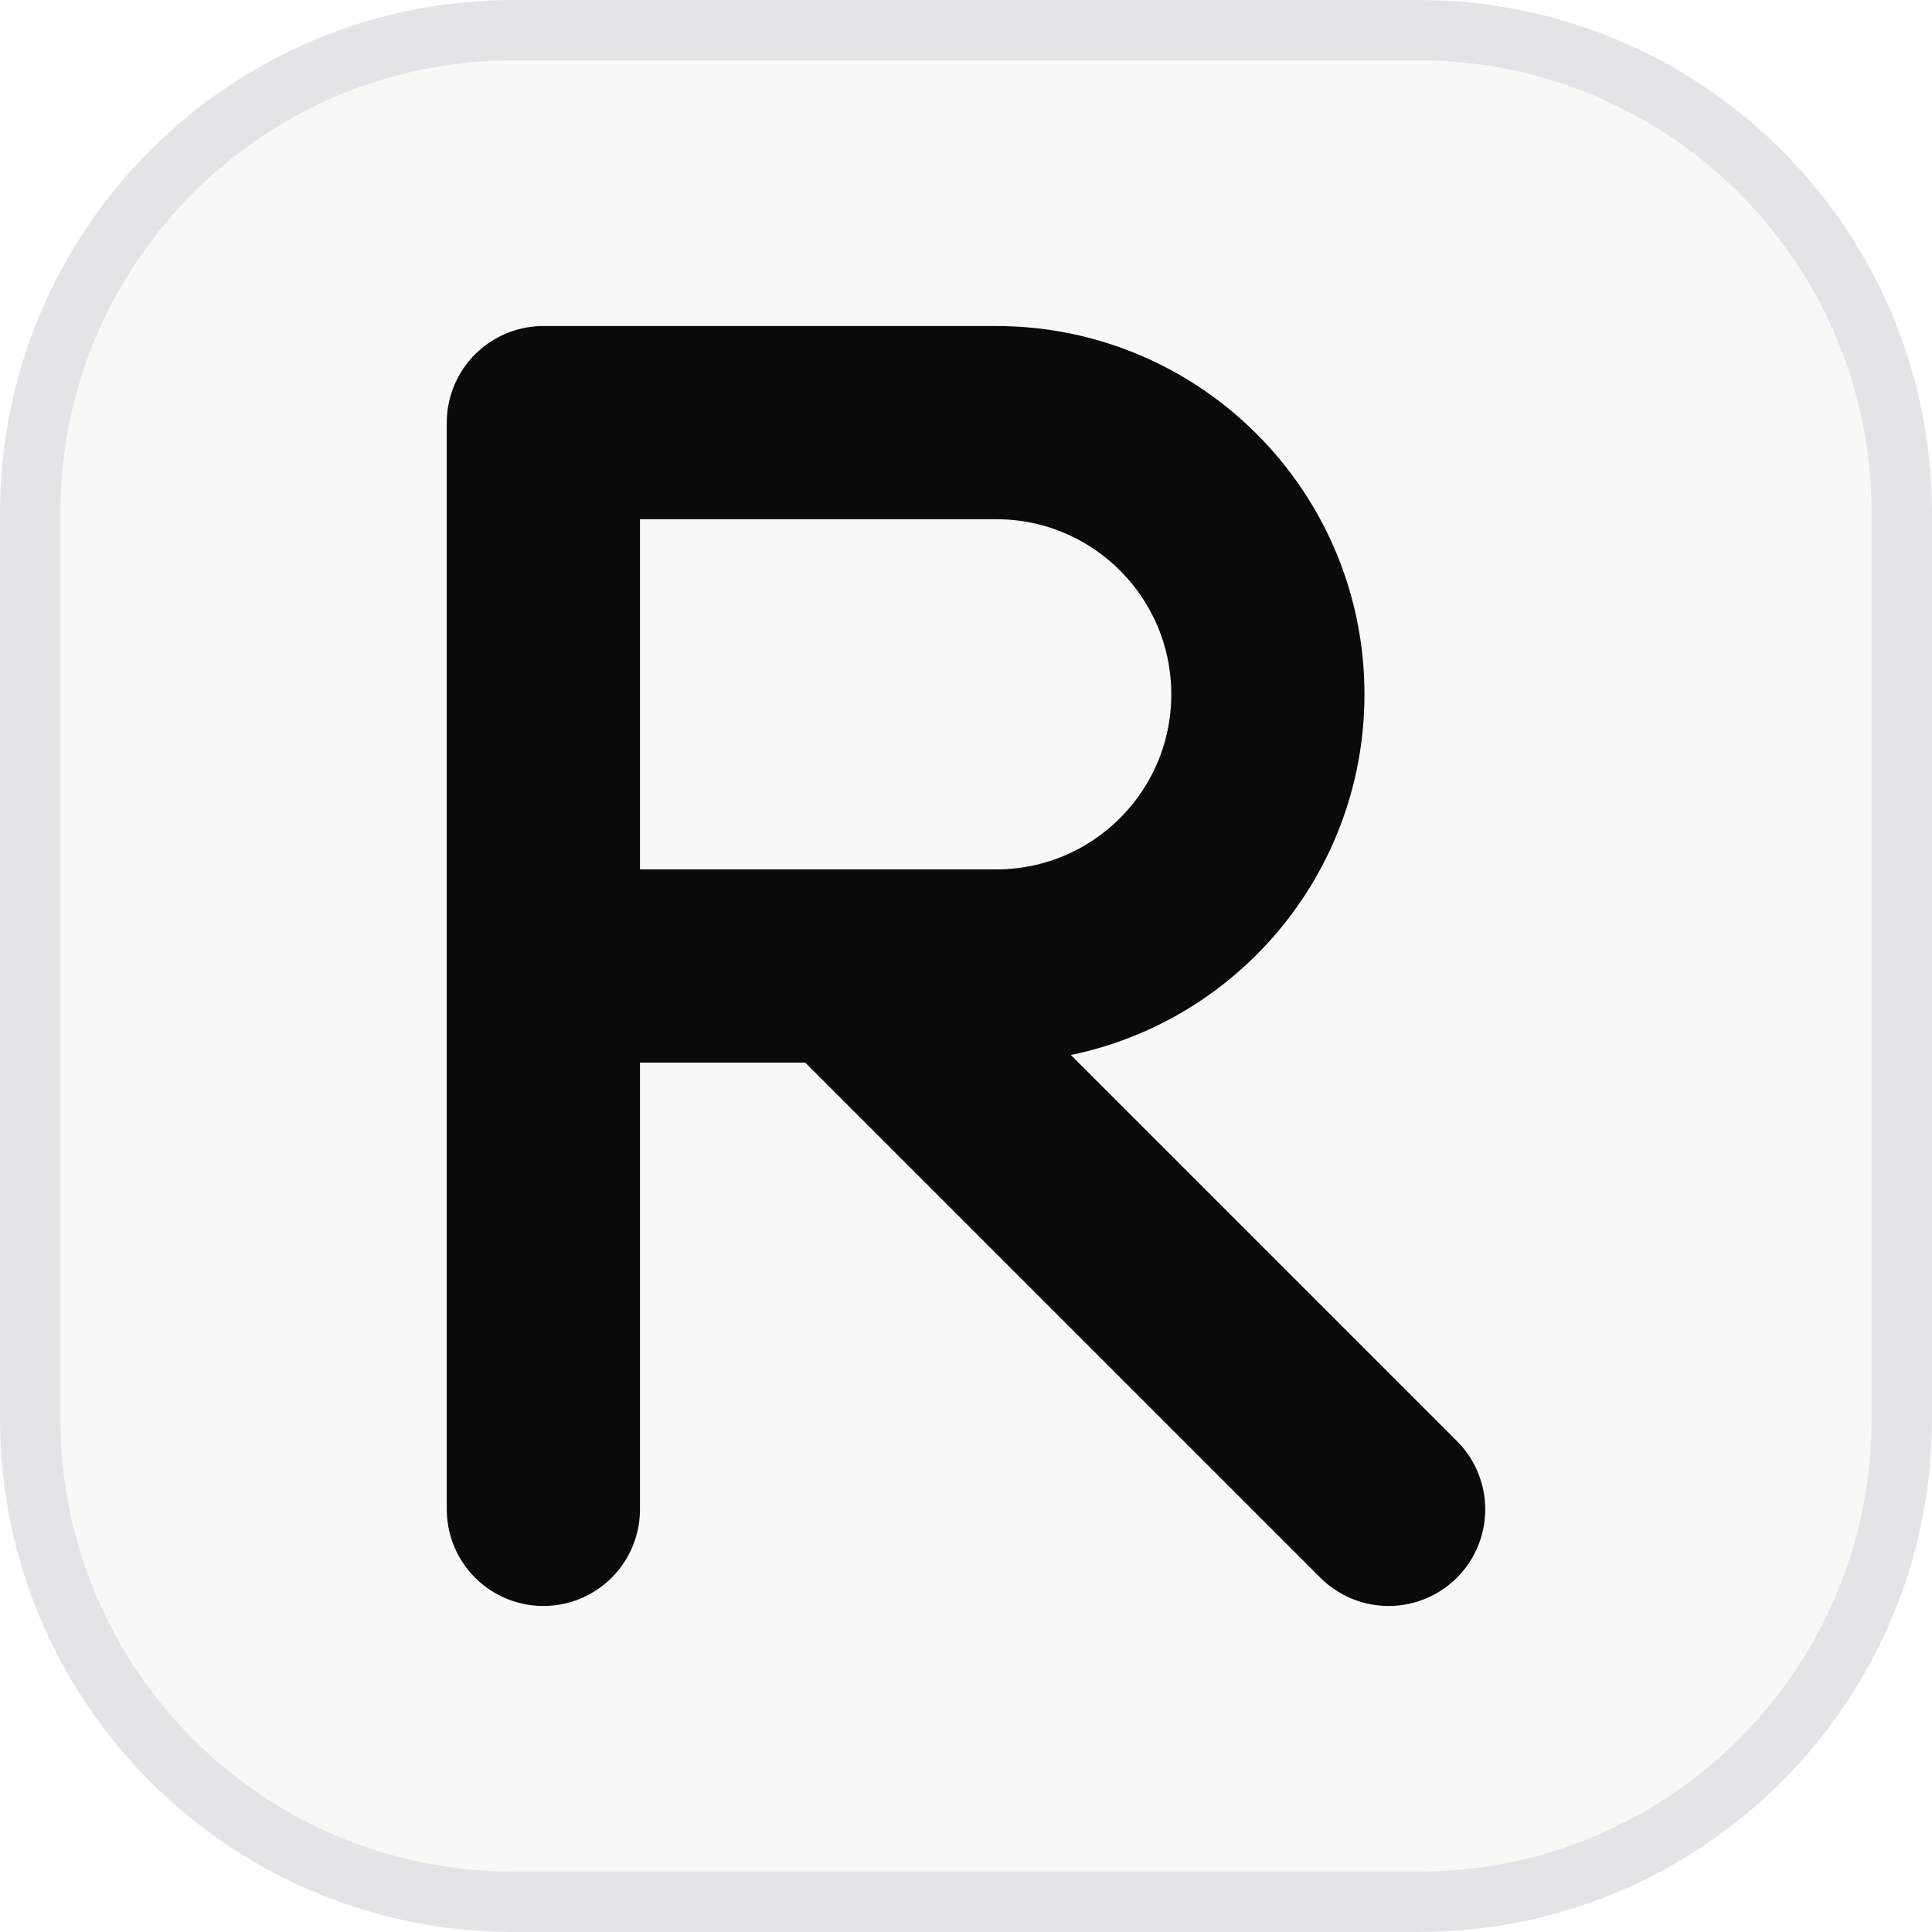
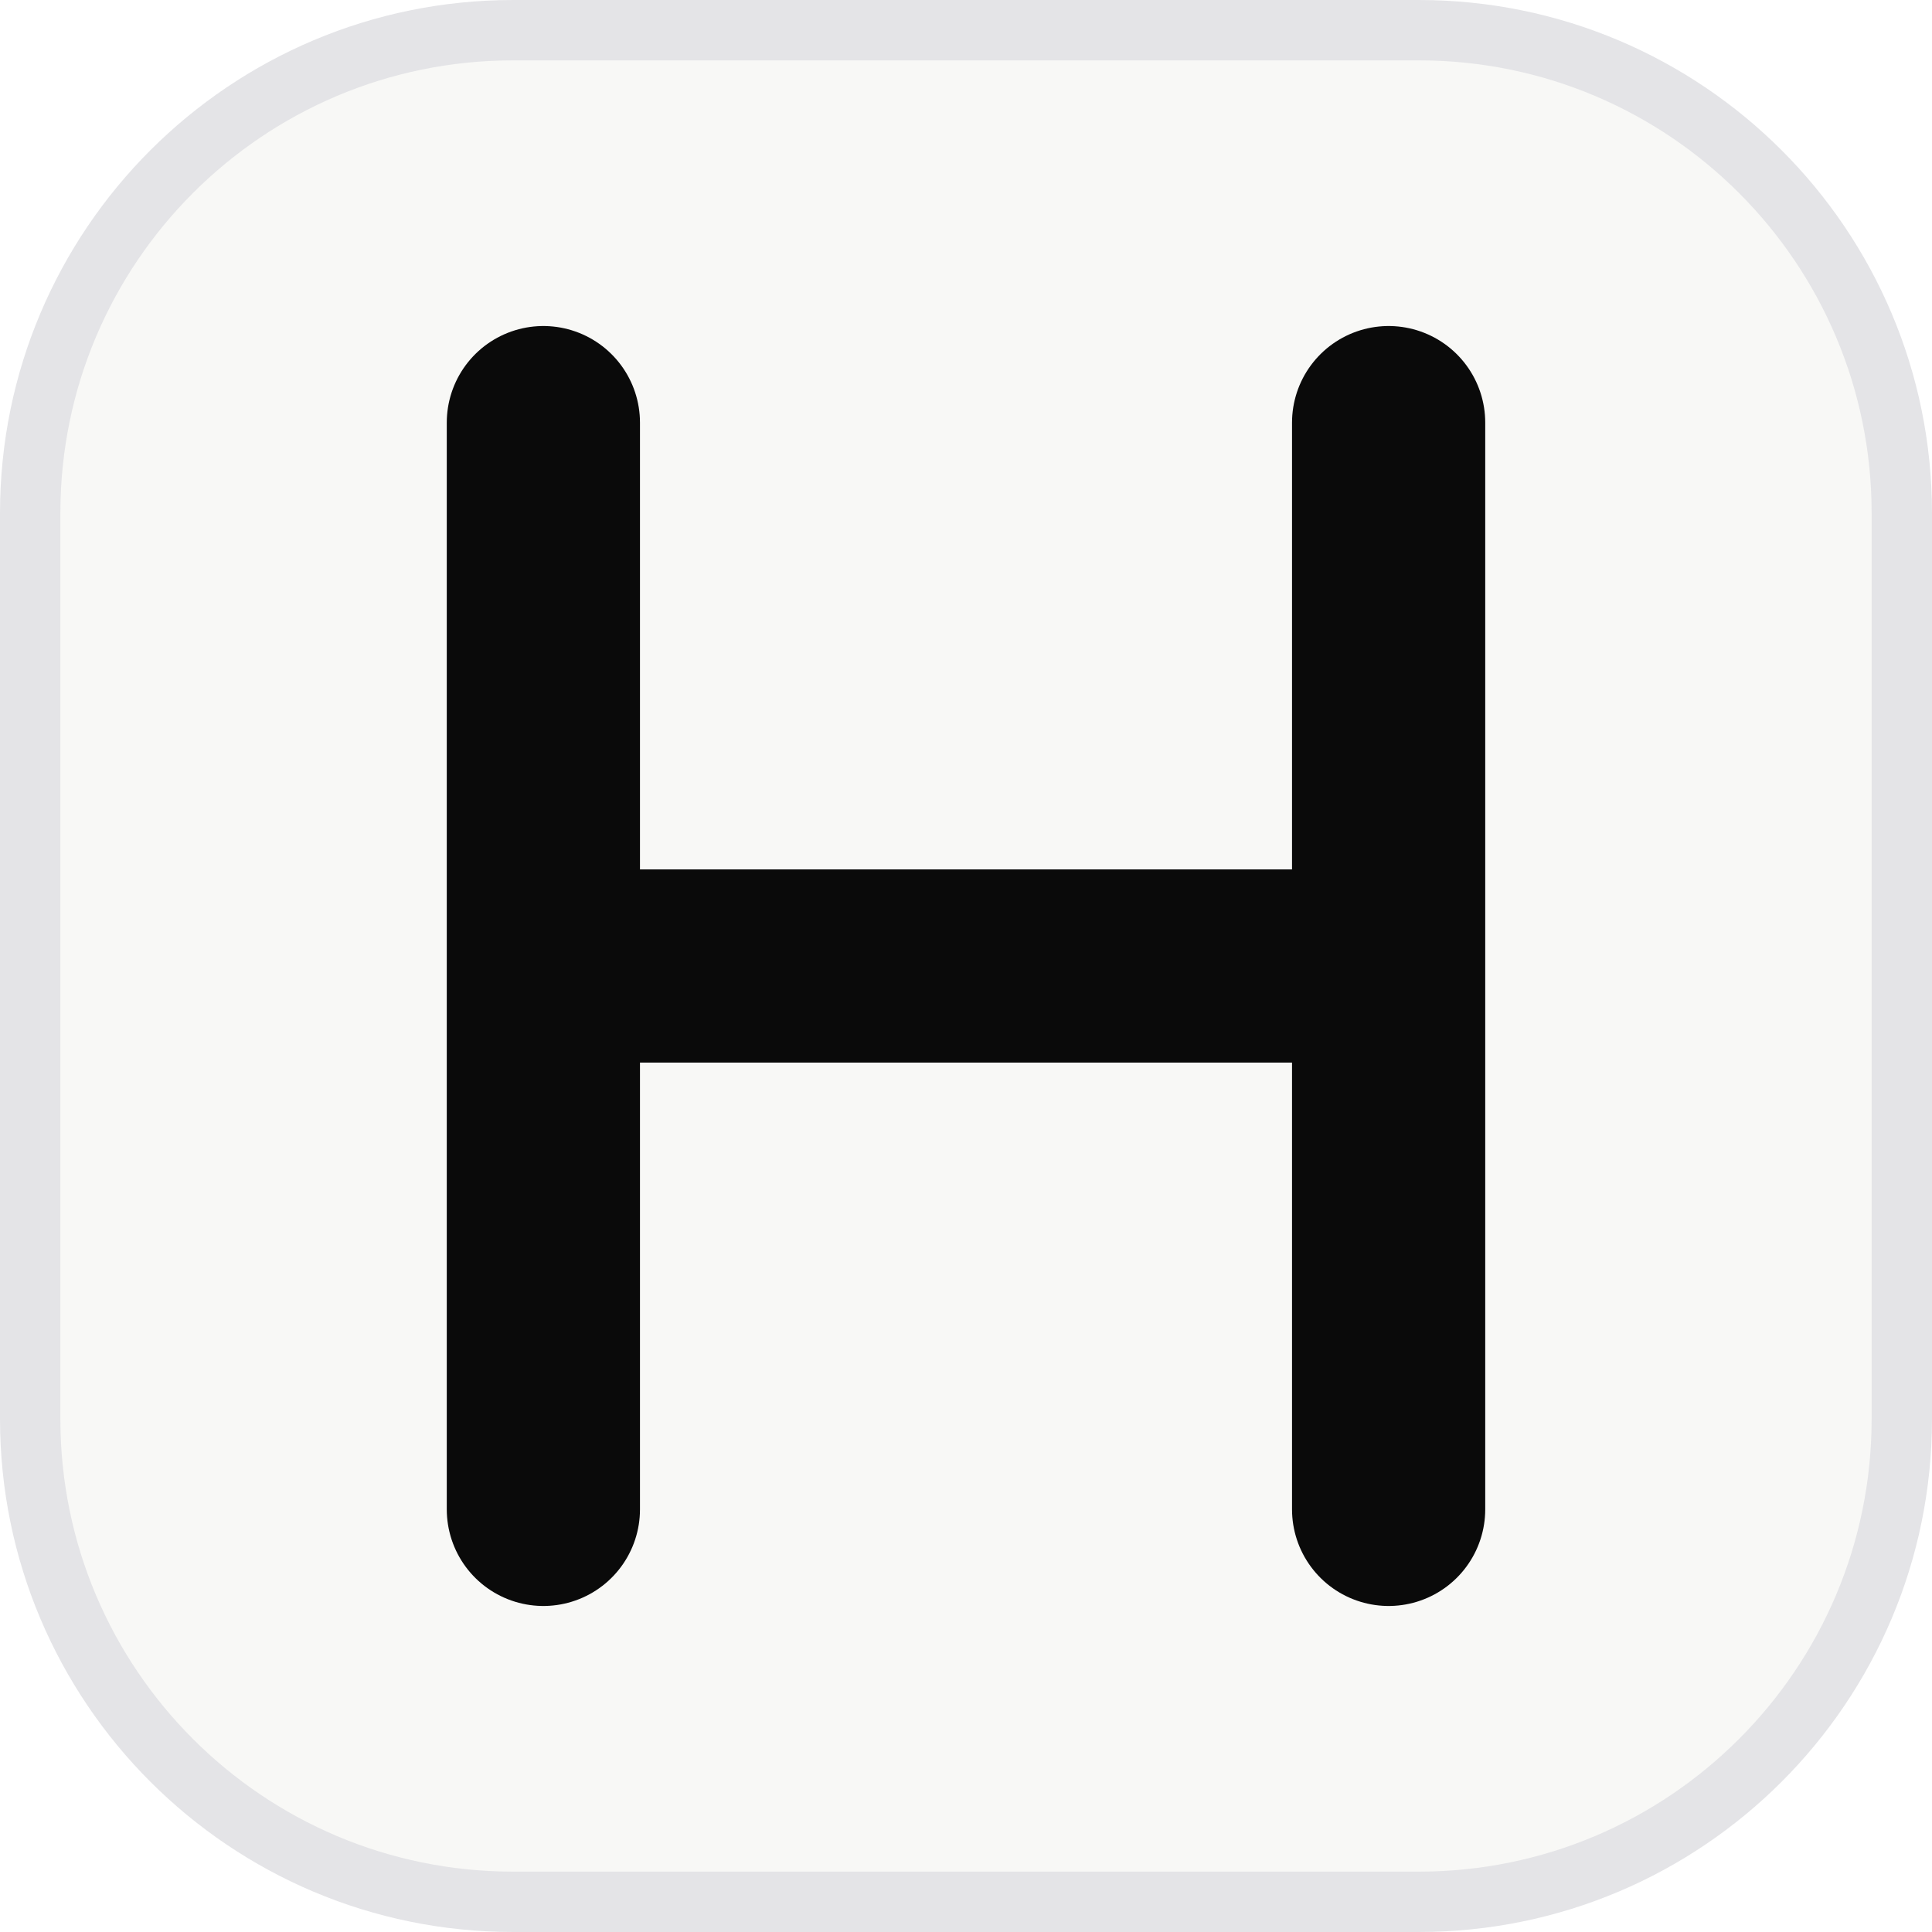
- <svg xmlns="http://www.w3.org/2000/svg" viewBox="0 0 32 32" width="32" height="32" role="img" aria-label="Routify">
+ <svg xmlns="http://www.w3.org/2000/svg" viewBox="0 0 32 32" width="32" height="32" role="img" aria-label="Hyxware">
  <rect x="0.5" y="0.5" width="31" height="31" rx="8" fill="#F8F8F6" stroke="#E4E4E7" />
-   <path d="M9 25 V7 H16.5 A4.5 4.5 0 0 1 16.5 16 H9 M14 16 L23 25" fill="none" stroke="#0A0A0A" stroke-width="3.2" stroke-linecap="round" stroke-linejoin="round" />
+   <path d="M9 7 V25 M23 7 V25 M9 16 H23" fill="none" stroke="#0A0A0A" stroke-width="3.2" stroke-linecap="round" stroke-linejoin="round" />
</svg>
